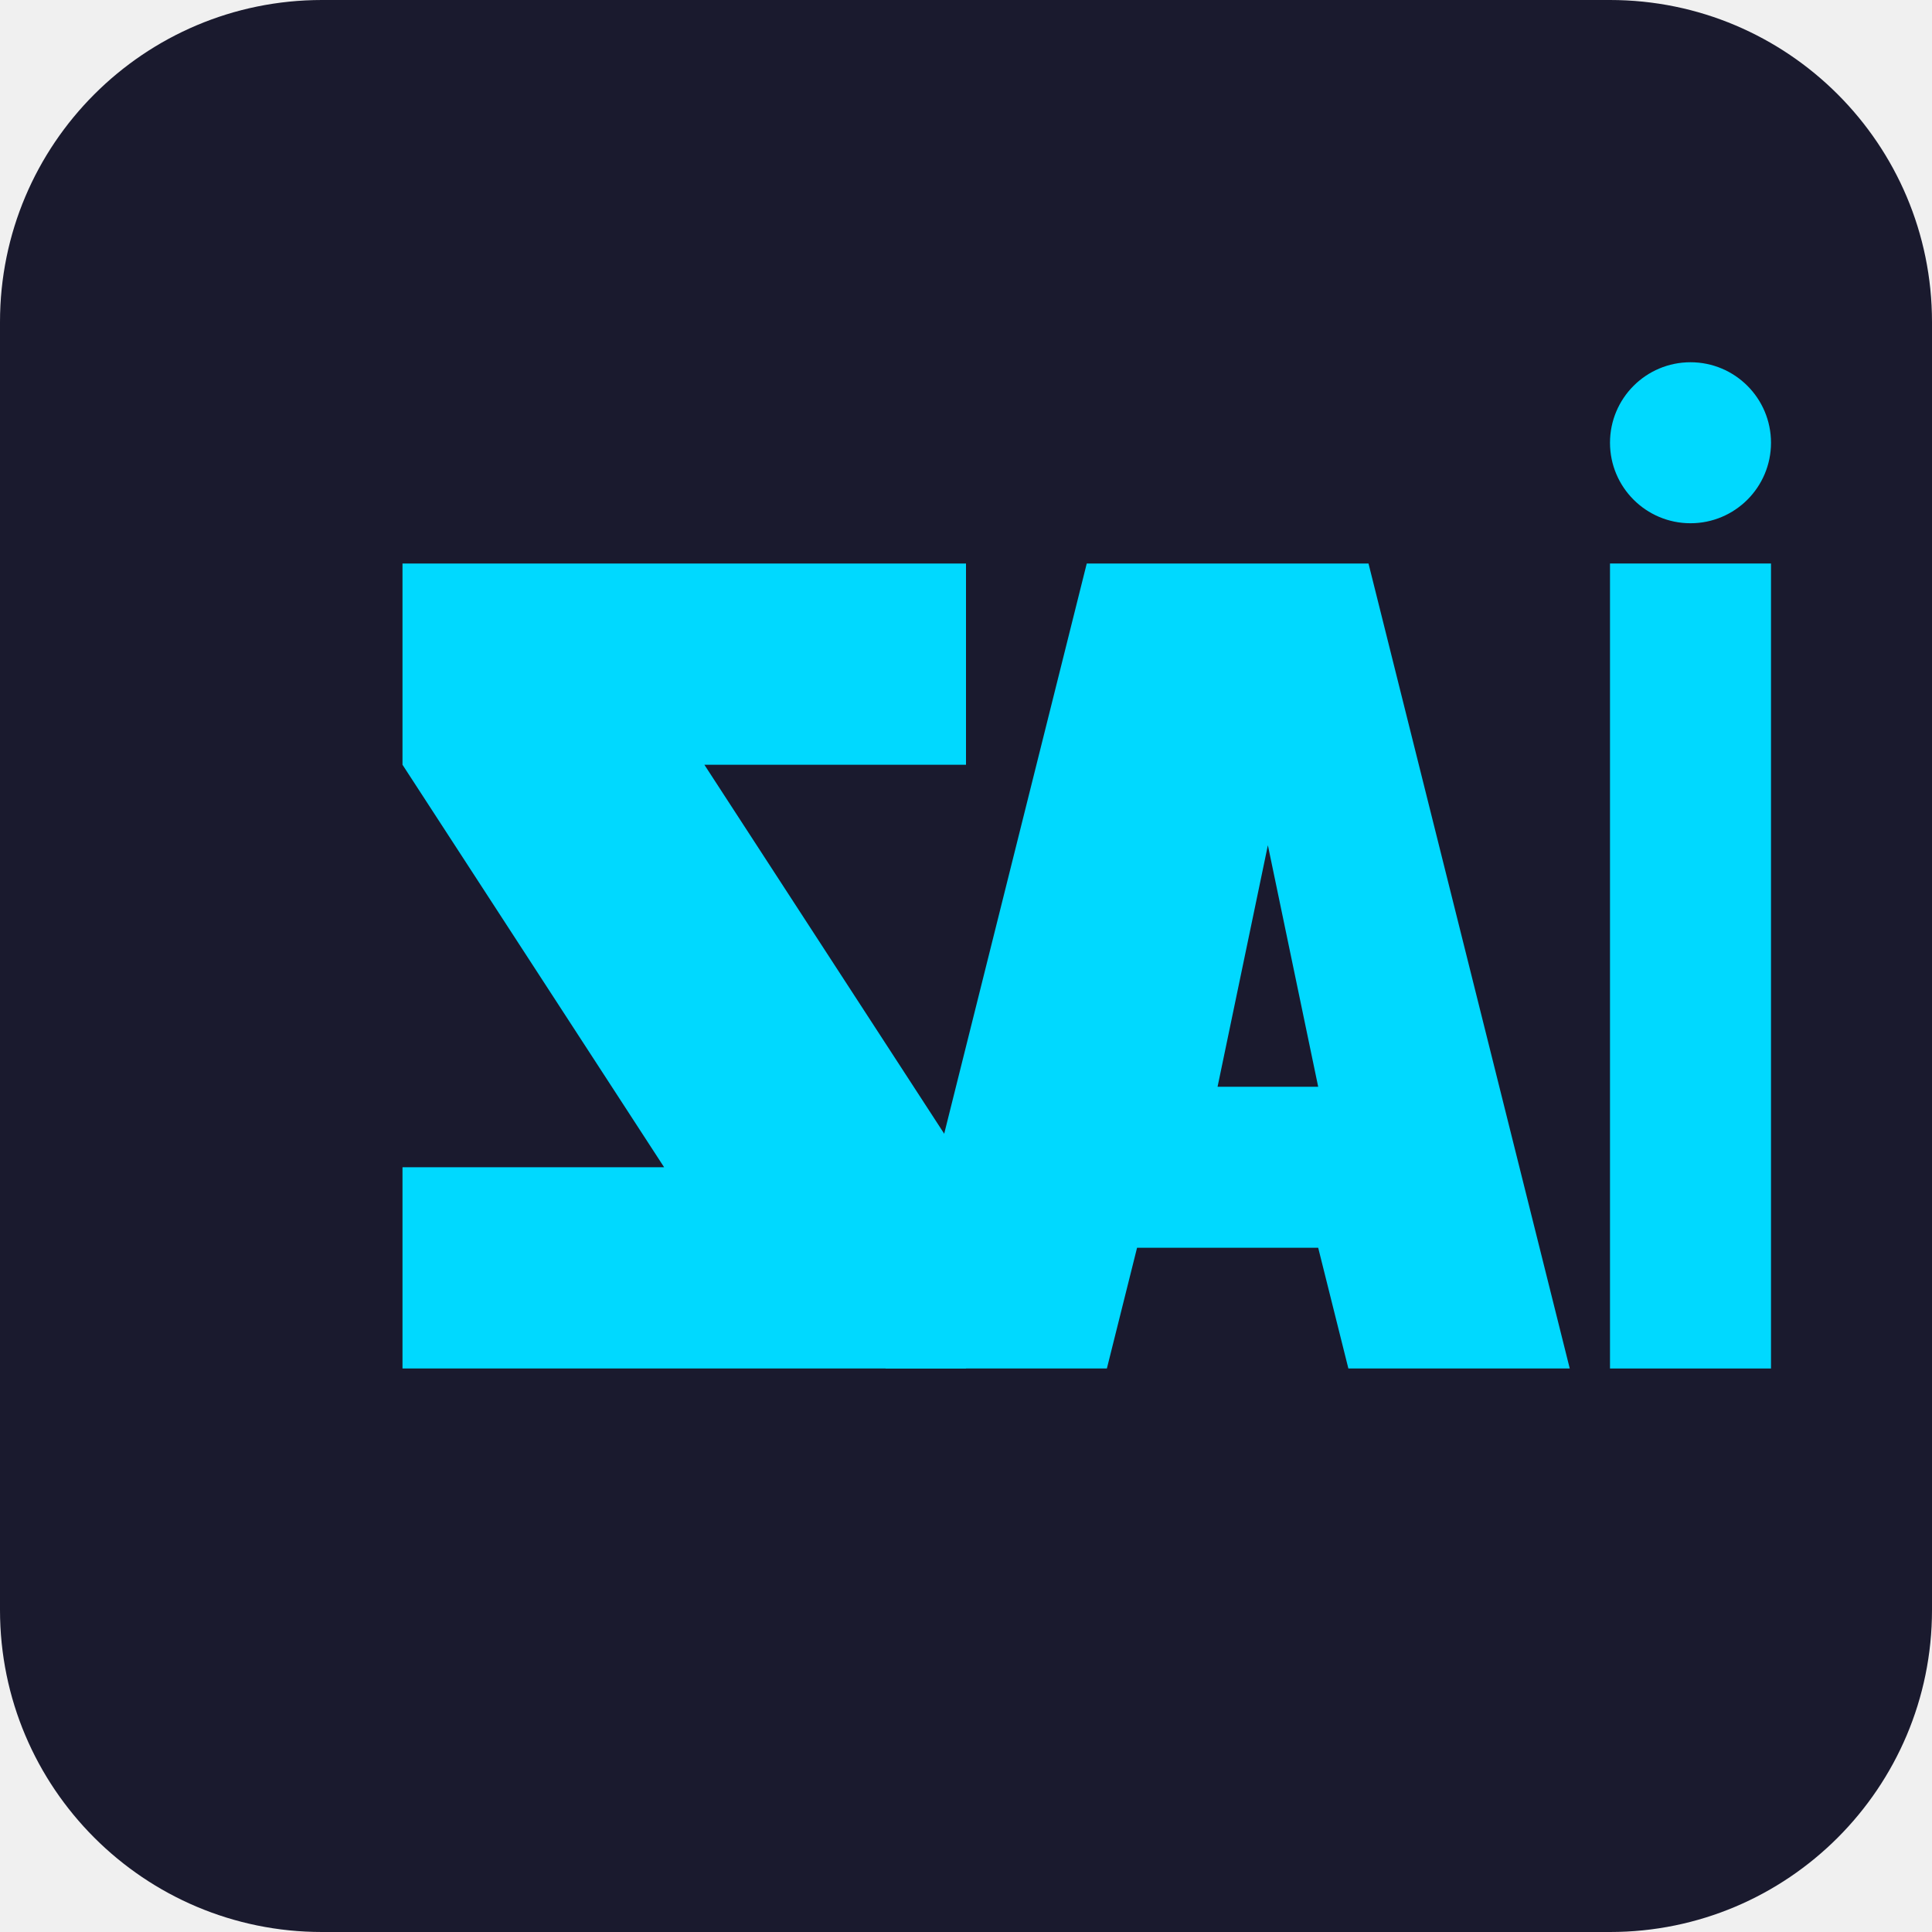
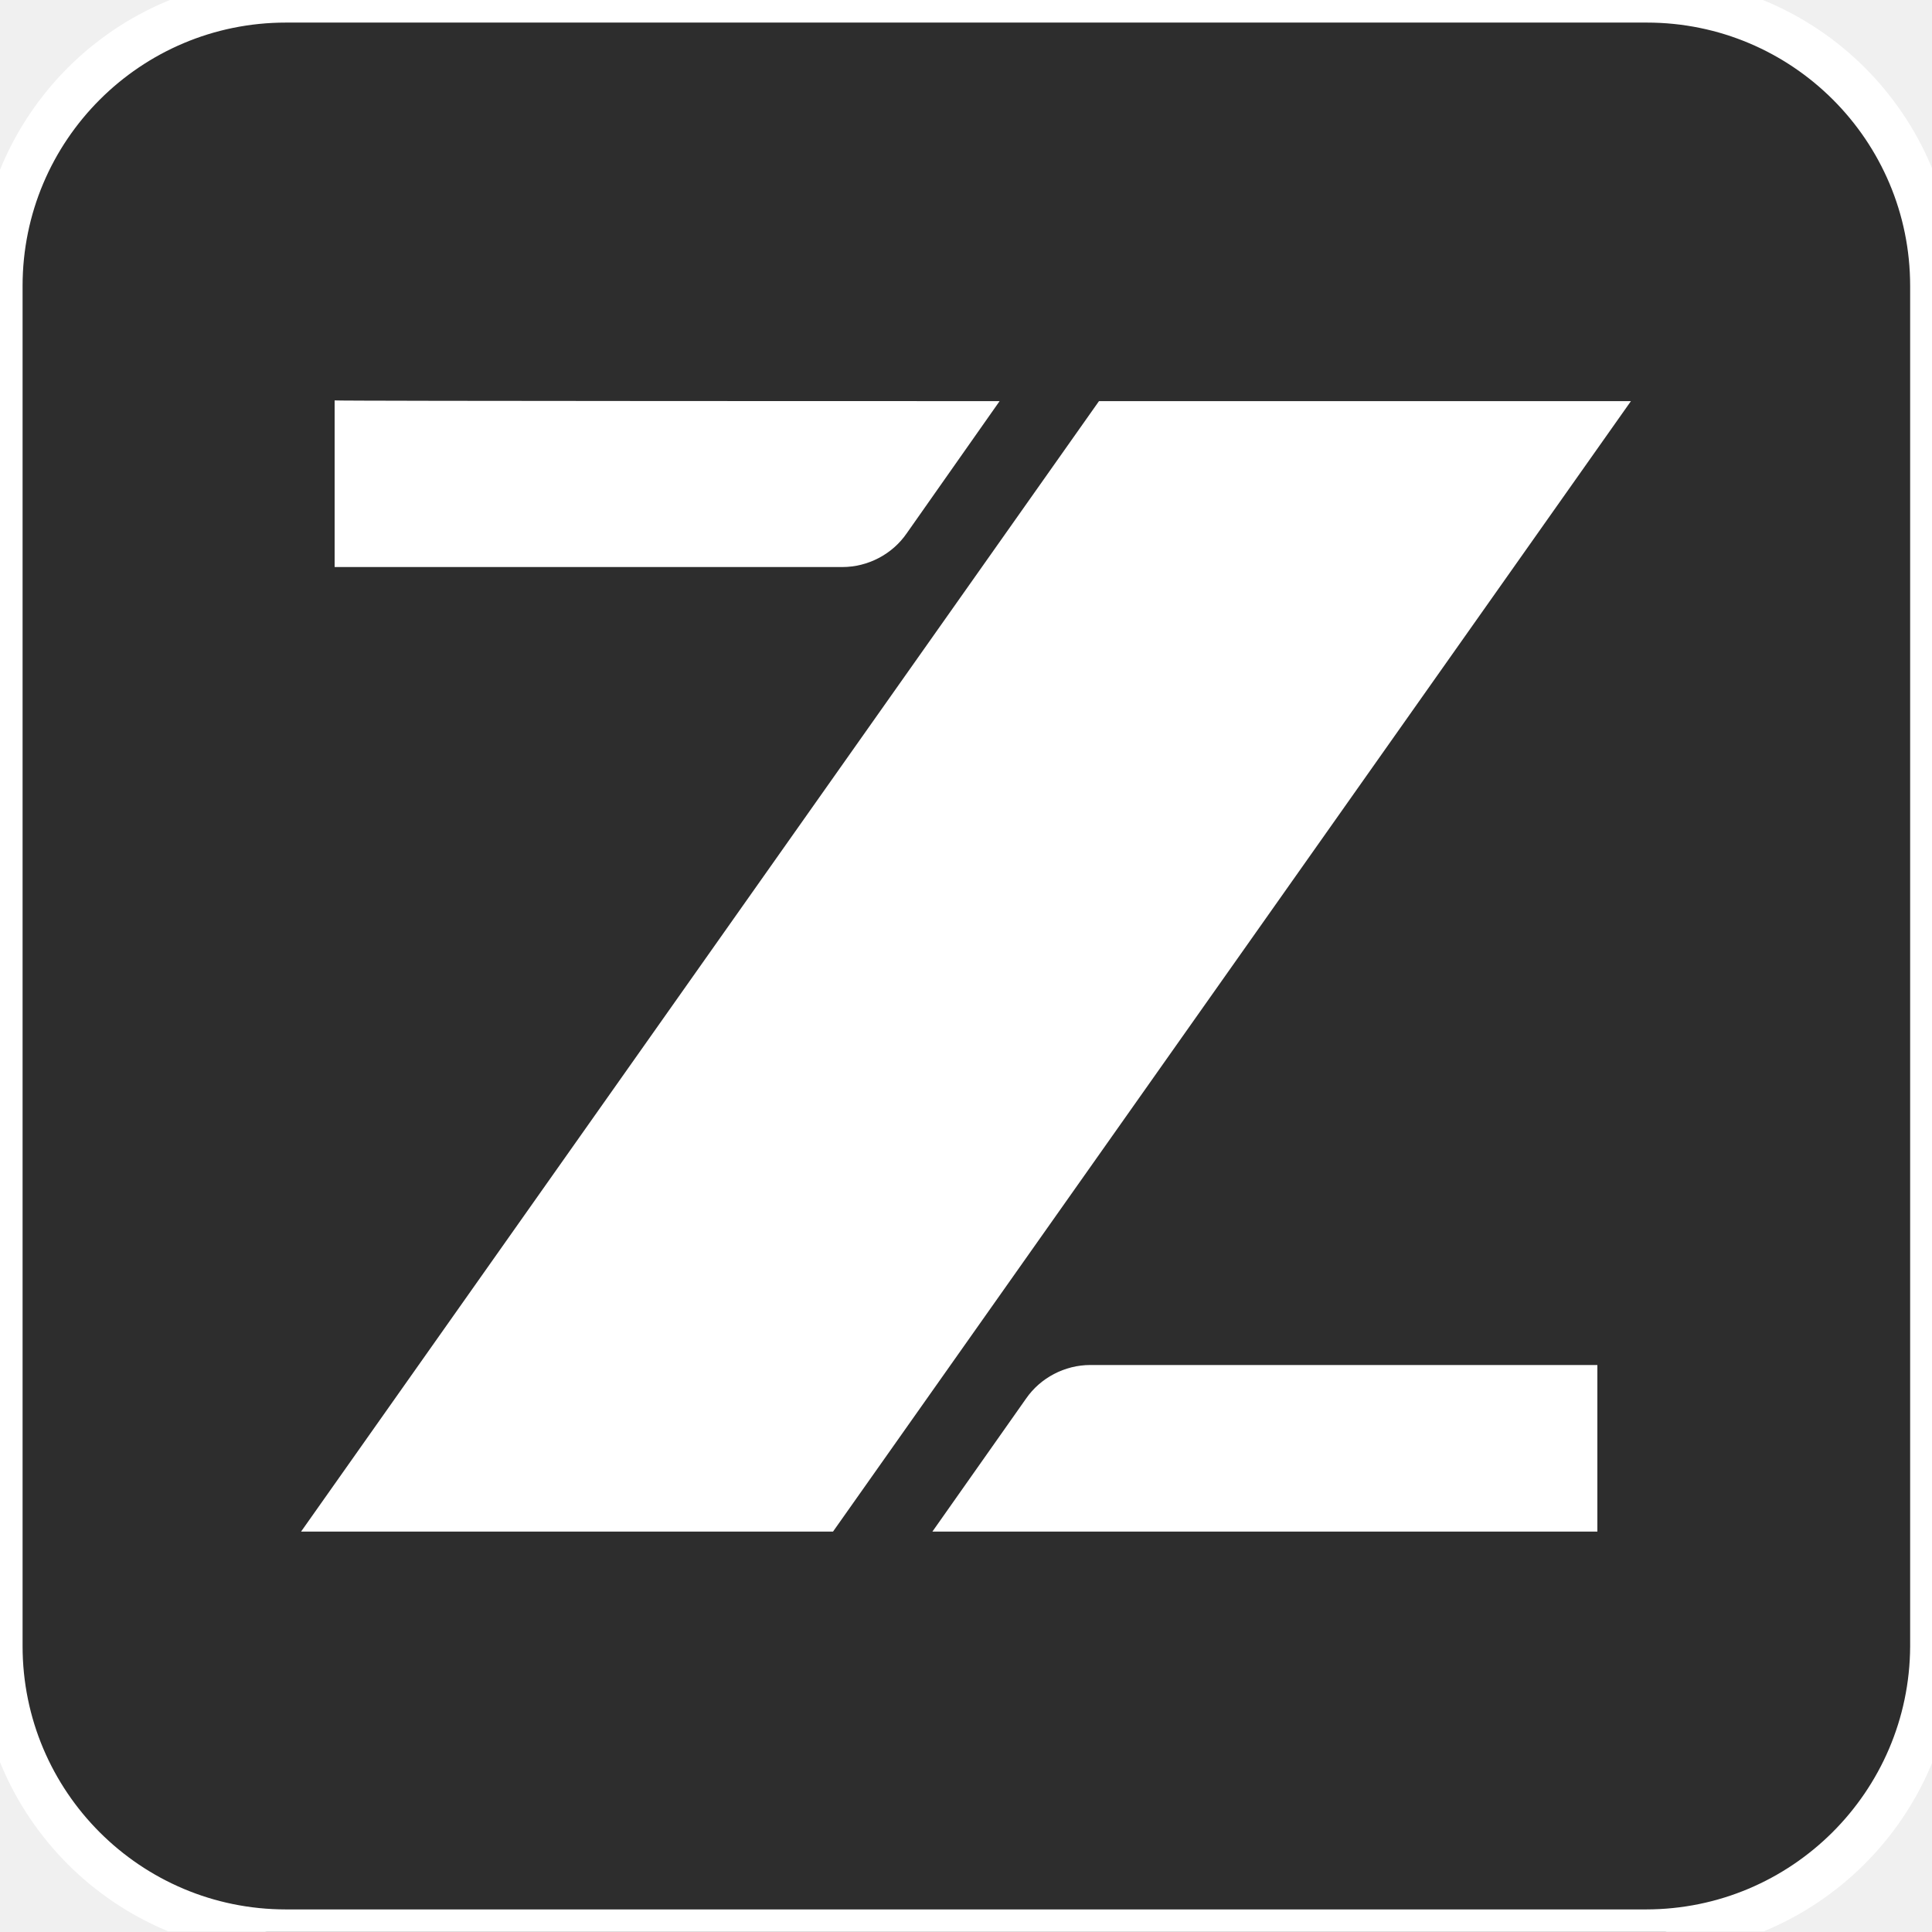
- <svg xmlns="http://www.w3.org/2000/svg" width="48" height="48" viewBox="0 0 48 48" fill="none">
-   <rect width="48" height="48" rx="8" fill="#1A1A2E" />
-   <path d="M10 14h14v5H17.5l6.5 10v5H10v-5h6.5L10 19v-5z" fill="#00D9FF" />
-   <path d="M28 14h6l5 20h-5.5l-.75-3h-4.5l-.75 3H22l5-20h1zm2.25 13h2.5L31.5 21l-1.25 6z" fill="#00D9FF" />
-   <path d="M40 14h4v20h-4V14z" fill="#00D9FF" />
-   <circle cx="42" cy="11" r="2" fill="#00D9FF" />
+ <svg xmlns="http://www.w3.org/2000/svg" width="48" height="48" fill="none">
+   <g clip-path="url(#prefix__clip0_4649_41224)">
+     <path d="M40.894 48H7.106A7.104 7.104 0 010 40.894V7.106A7.104 7.104 0 017.106 0h33.806a7.104 7.104 0 017.106 7.106v33.806A7.127 7.127 0 0140.894 48z" fill="#2D2D2D" stroke="#fff" stroke-width="1.122" stroke-miterlimit="10" />
+     <path d="M24.835 9.966l-2.31 3.287c-.355.515-.959.835-1.598.835H8.314v-4.14c-.018.018 16.521.018 16.521.018zM40.52 9.966L20.696 38.052H7.48L27.304 9.966H40.52zM23.165 38.052l2.327-3.304c.355-.515.96-.835 1.599-.835h12.595v4.139H23.165z" fill="#fff" />
+   </g>
+   <defs>
+     <clipPath id="prefix__clip0_4649_41224">
+       <path fill="#fff" d="M0 0h48v47.983H0z" />
+     </clipPath>
+   </defs>
</svg>
